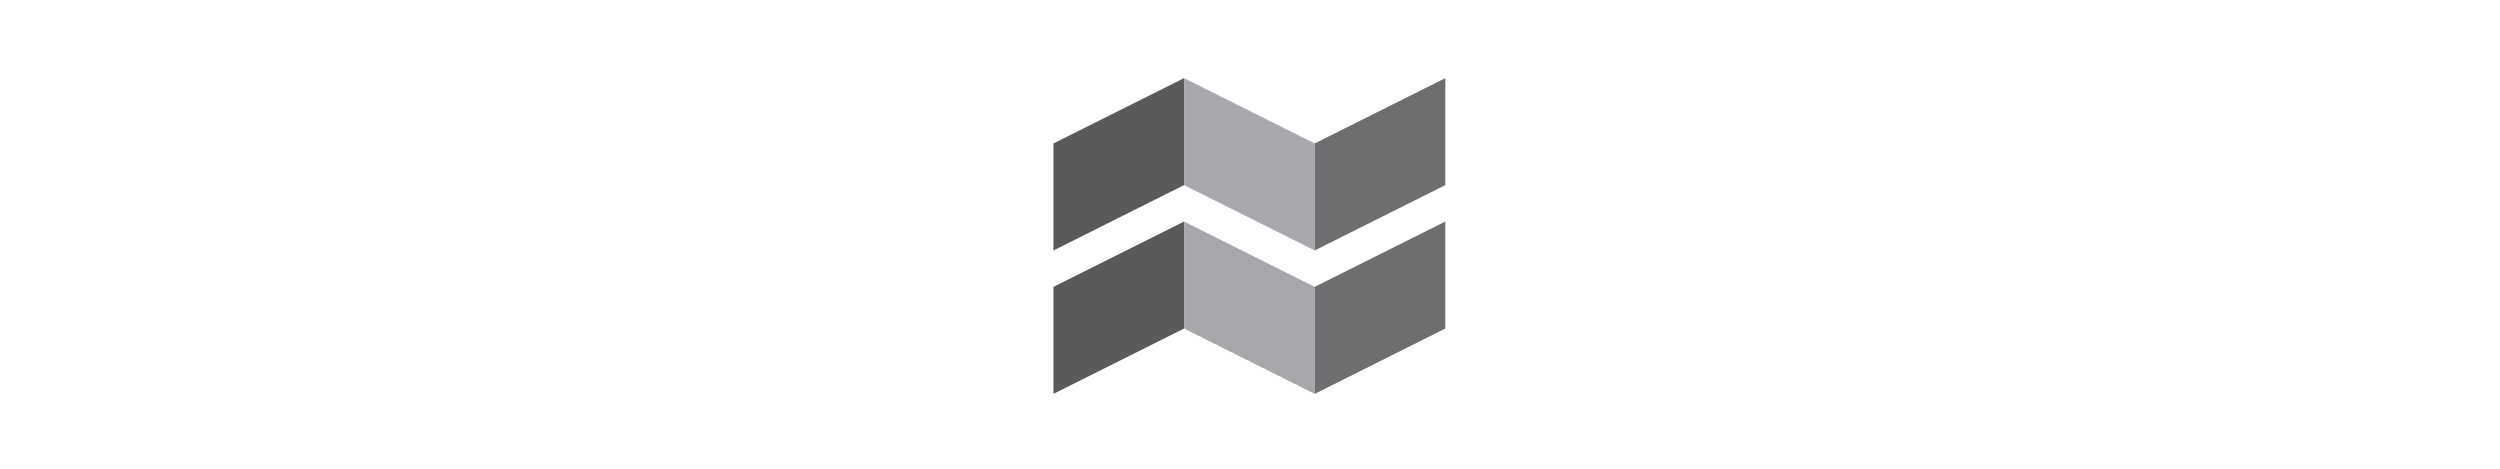
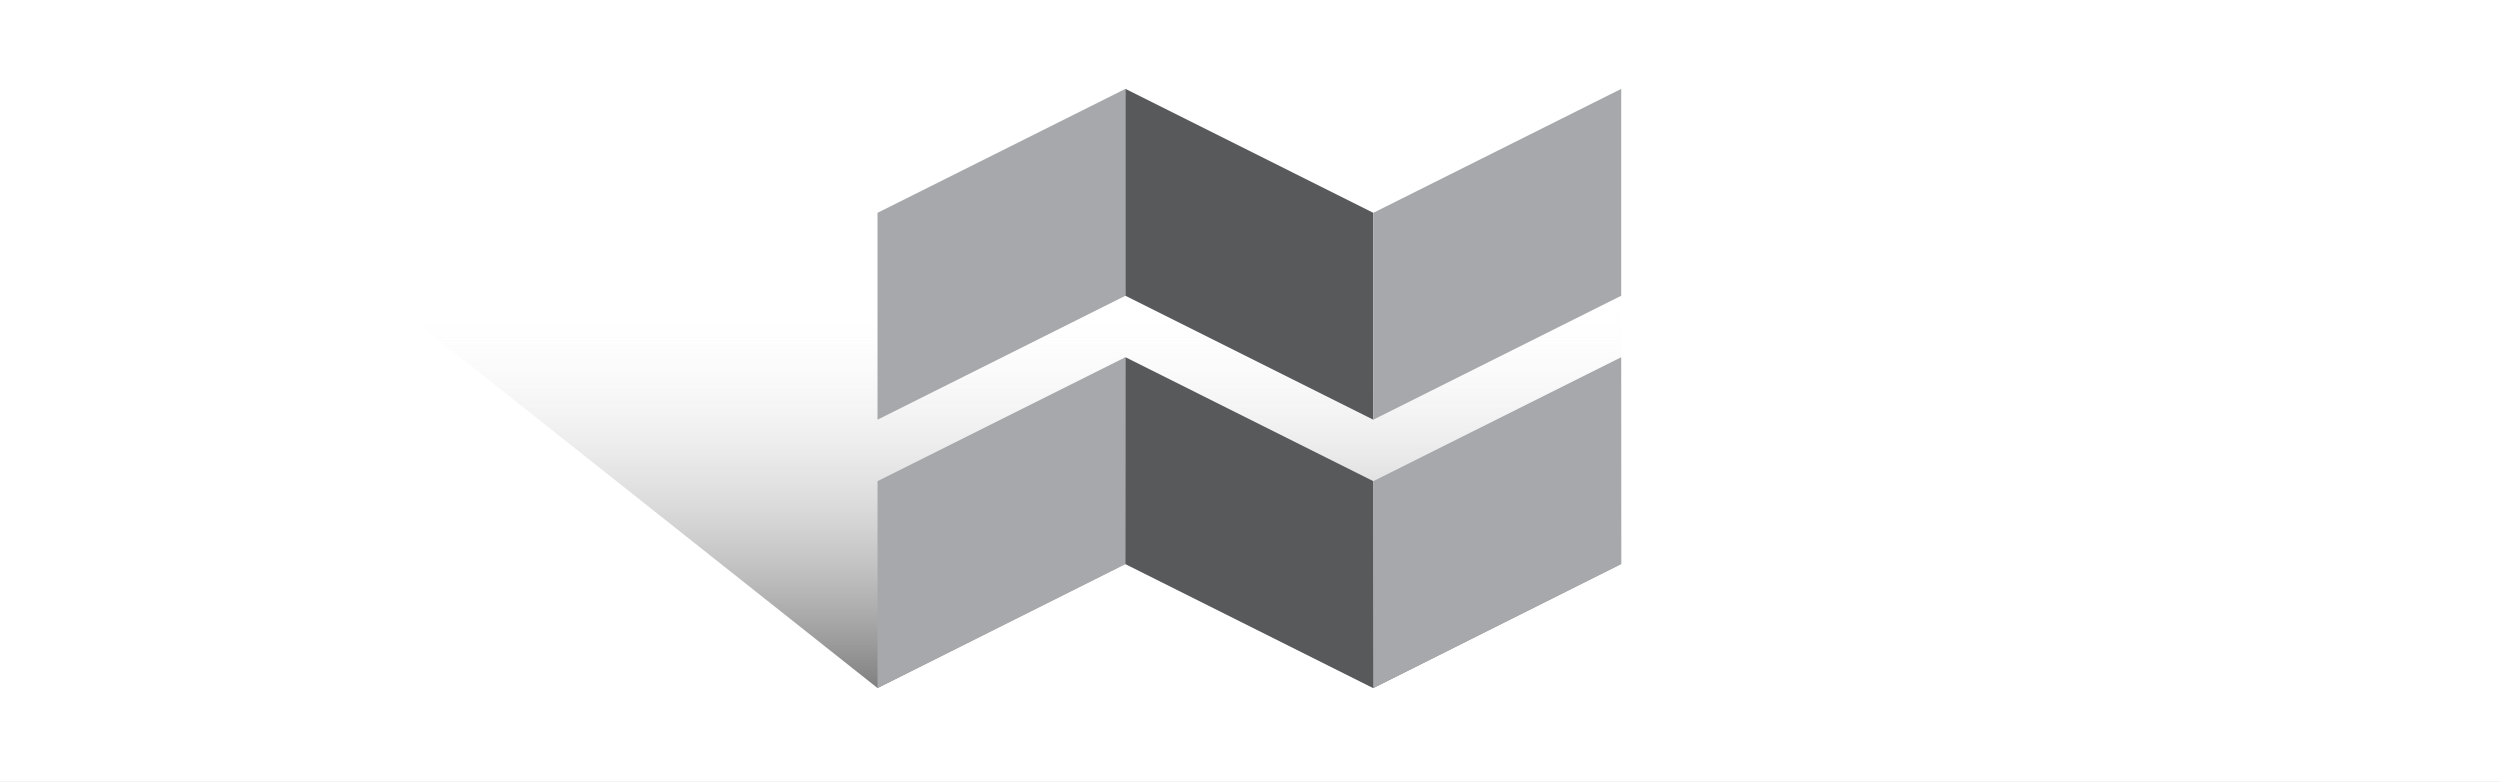
- <svg xmlns="http://www.w3.org/2000/svg" viewBox="0 0 1152 216">
+ <svg xmlns="http://www.w3.org/2000/svg" viewBox="0 0 1152 360">
  <defs>
-     <style>.cls-1{fill:#fff;}.cls-2{fill:#58595b;}.cls-3{fill:#a6a8ab;}.cls-4{fill:#6d6e70;}</style>
+     <style>.cls-1{fill:#fff;}.cls-2{fill:url(#linear-gradient);}.cls-3{fill:#a6a8ab;}.cls-4{fill:#58595b;}</style>
+     <linearGradient id="linear-gradient" x1="461.48" y1="136" x2="461.48" y2="317.05" gradientUnits="userSpaceOnUse">
+       <stop offset="0" stop-color="#fff" stop-opacity="0" />
+       <stop offset="1" stop-opacity="0.5" />
+     </linearGradient>
  </defs>
  <g id="Layer_2" data-name="Layer 2">
    <g id="Layer_2-2" data-name="Layer 2">
-       <rect class="cls-1" width="1152" height="216" />
+       <rect class="cls-1" width="1152" height="360" />
    </g>
    <g id="Layer_1-2" data-name="Layer 1">
-       <polygon class="cls-2" points="545.61 36 485.42 66.1 485.42 115.41 545.61 85.31 545.61 36" />
-       <polygon class="cls-2" points="485.42 132.18 485.42 181.49 545.61 151.39 545.61 102.08 485.42 132.18" />
-       <polygon class="cls-3" points="545.61 102.08 545.61 102.08 545.61 151.39 605.81 181.49 605.81 132.18 545.61 102.08" />
-       <polygon class="cls-3" points="545.61 85.31 605.81 115.41 605.81 66.1 545.61 36 545.61 85.31 545.61 85.31" />
-       <polygon class="cls-4" points="605.81 115.41 666 85.31 666 36 605.81 66.1 605.81 115.41 605.81 115.41" />
-       <polygon class="cls-4" points="605.81 132.18 605.81 132.18 605.81 181.49 666 151.39 666 102.08 605.81 132.18" />
+       <polygon class="cls-2" points="518.59 136 175.9 136 404.36 317.05 518.59 259.93 632.82 317.05 747.06 259.93 747.06 136.28 518.59 136" />
+       <polygon class="cls-3" points="518.59 40.95 404.36 98.07 404.36 193.4 518.59 136.28 518.59 40.95" />
+       <polygon class="cls-3" points="404.36 221.72 404.36 317.05 518.59 259.93 518.59 164.6 404.36 221.72" />
+       <polygon class="cls-4" points="518.59 164.6 518.59 164.6 518.59 259.93 632.82 317.05 632.82 221.72 518.59 164.6" />
+       <polygon class="cls-4" points="518.59 136.28 632.82 193.4 632.82 98.07 518.59 40.95 518.59 136.28 518.59 136.28" />
+       <polygon class="cls-3" points="632.82 193.4 747.06 136.28 747.06 40.95 632.82 98.07 632.82 193.4 632.82 193.4" />
+       <polygon class="cls-3" points="632.82 221.72 632.82 221.72 632.82 317.05 747.06 259.93 747.06 164.6 632.82 221.72" />
    </g>
  </g>
</svg>
